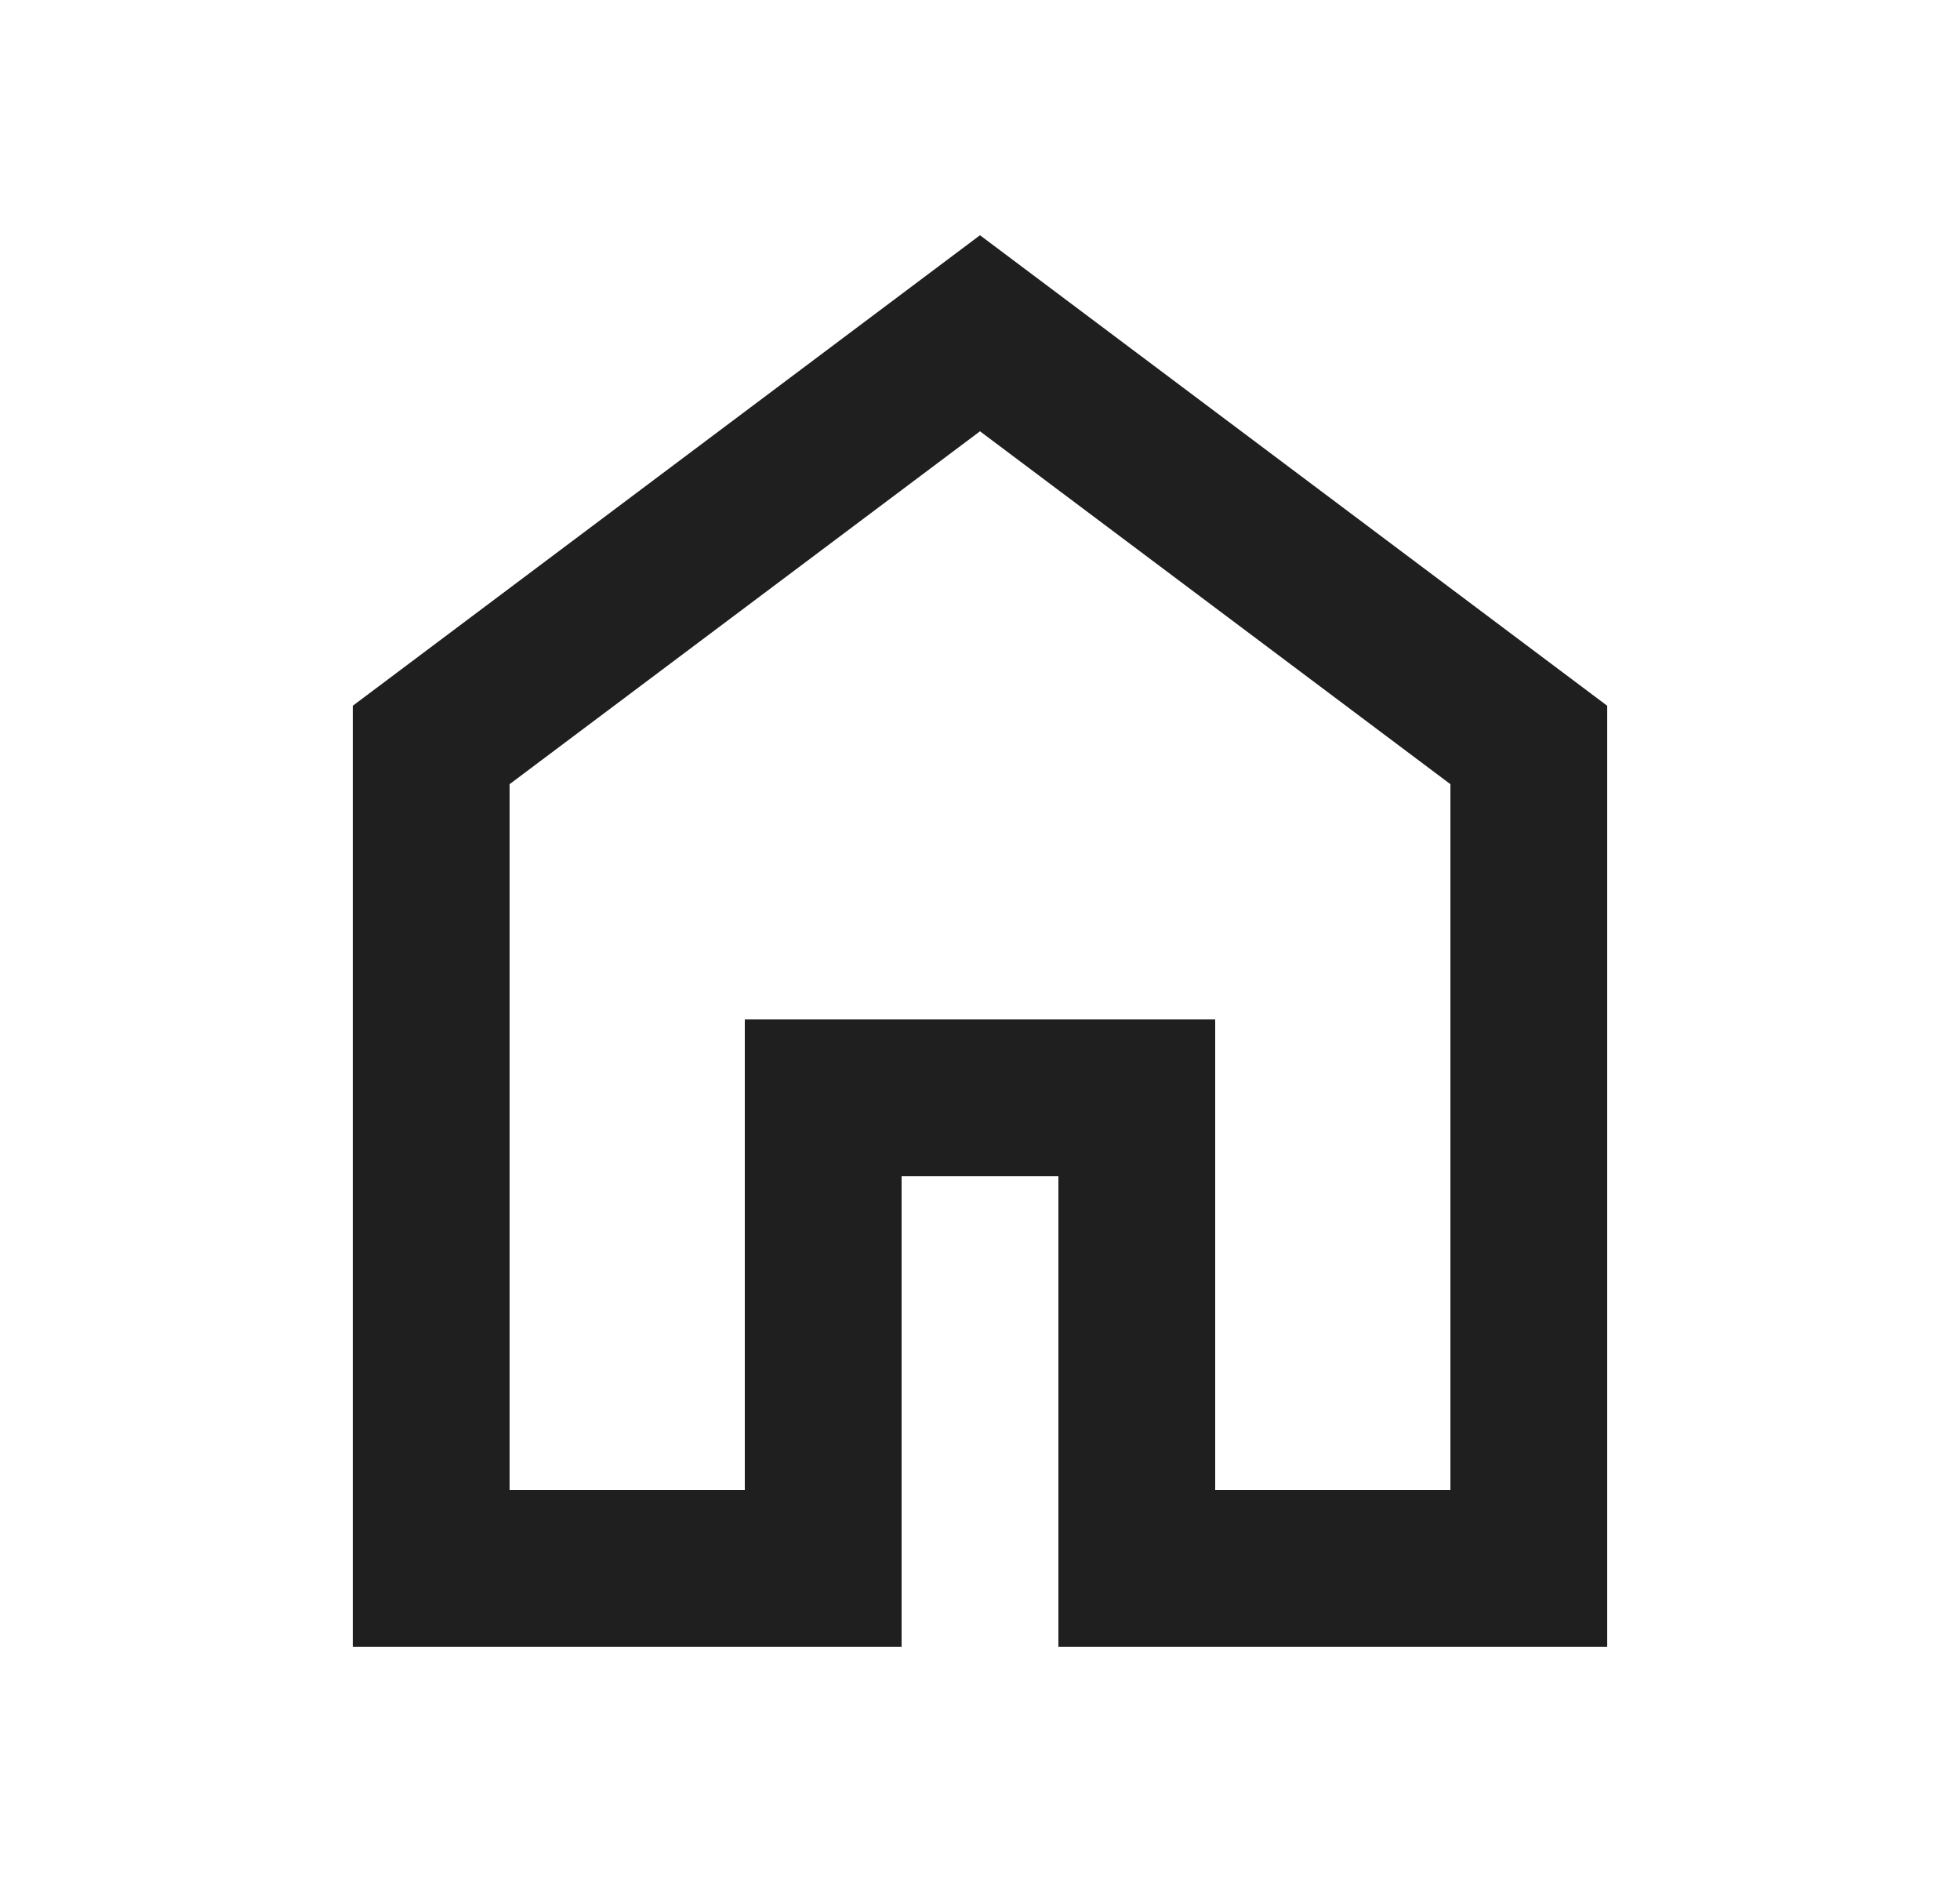
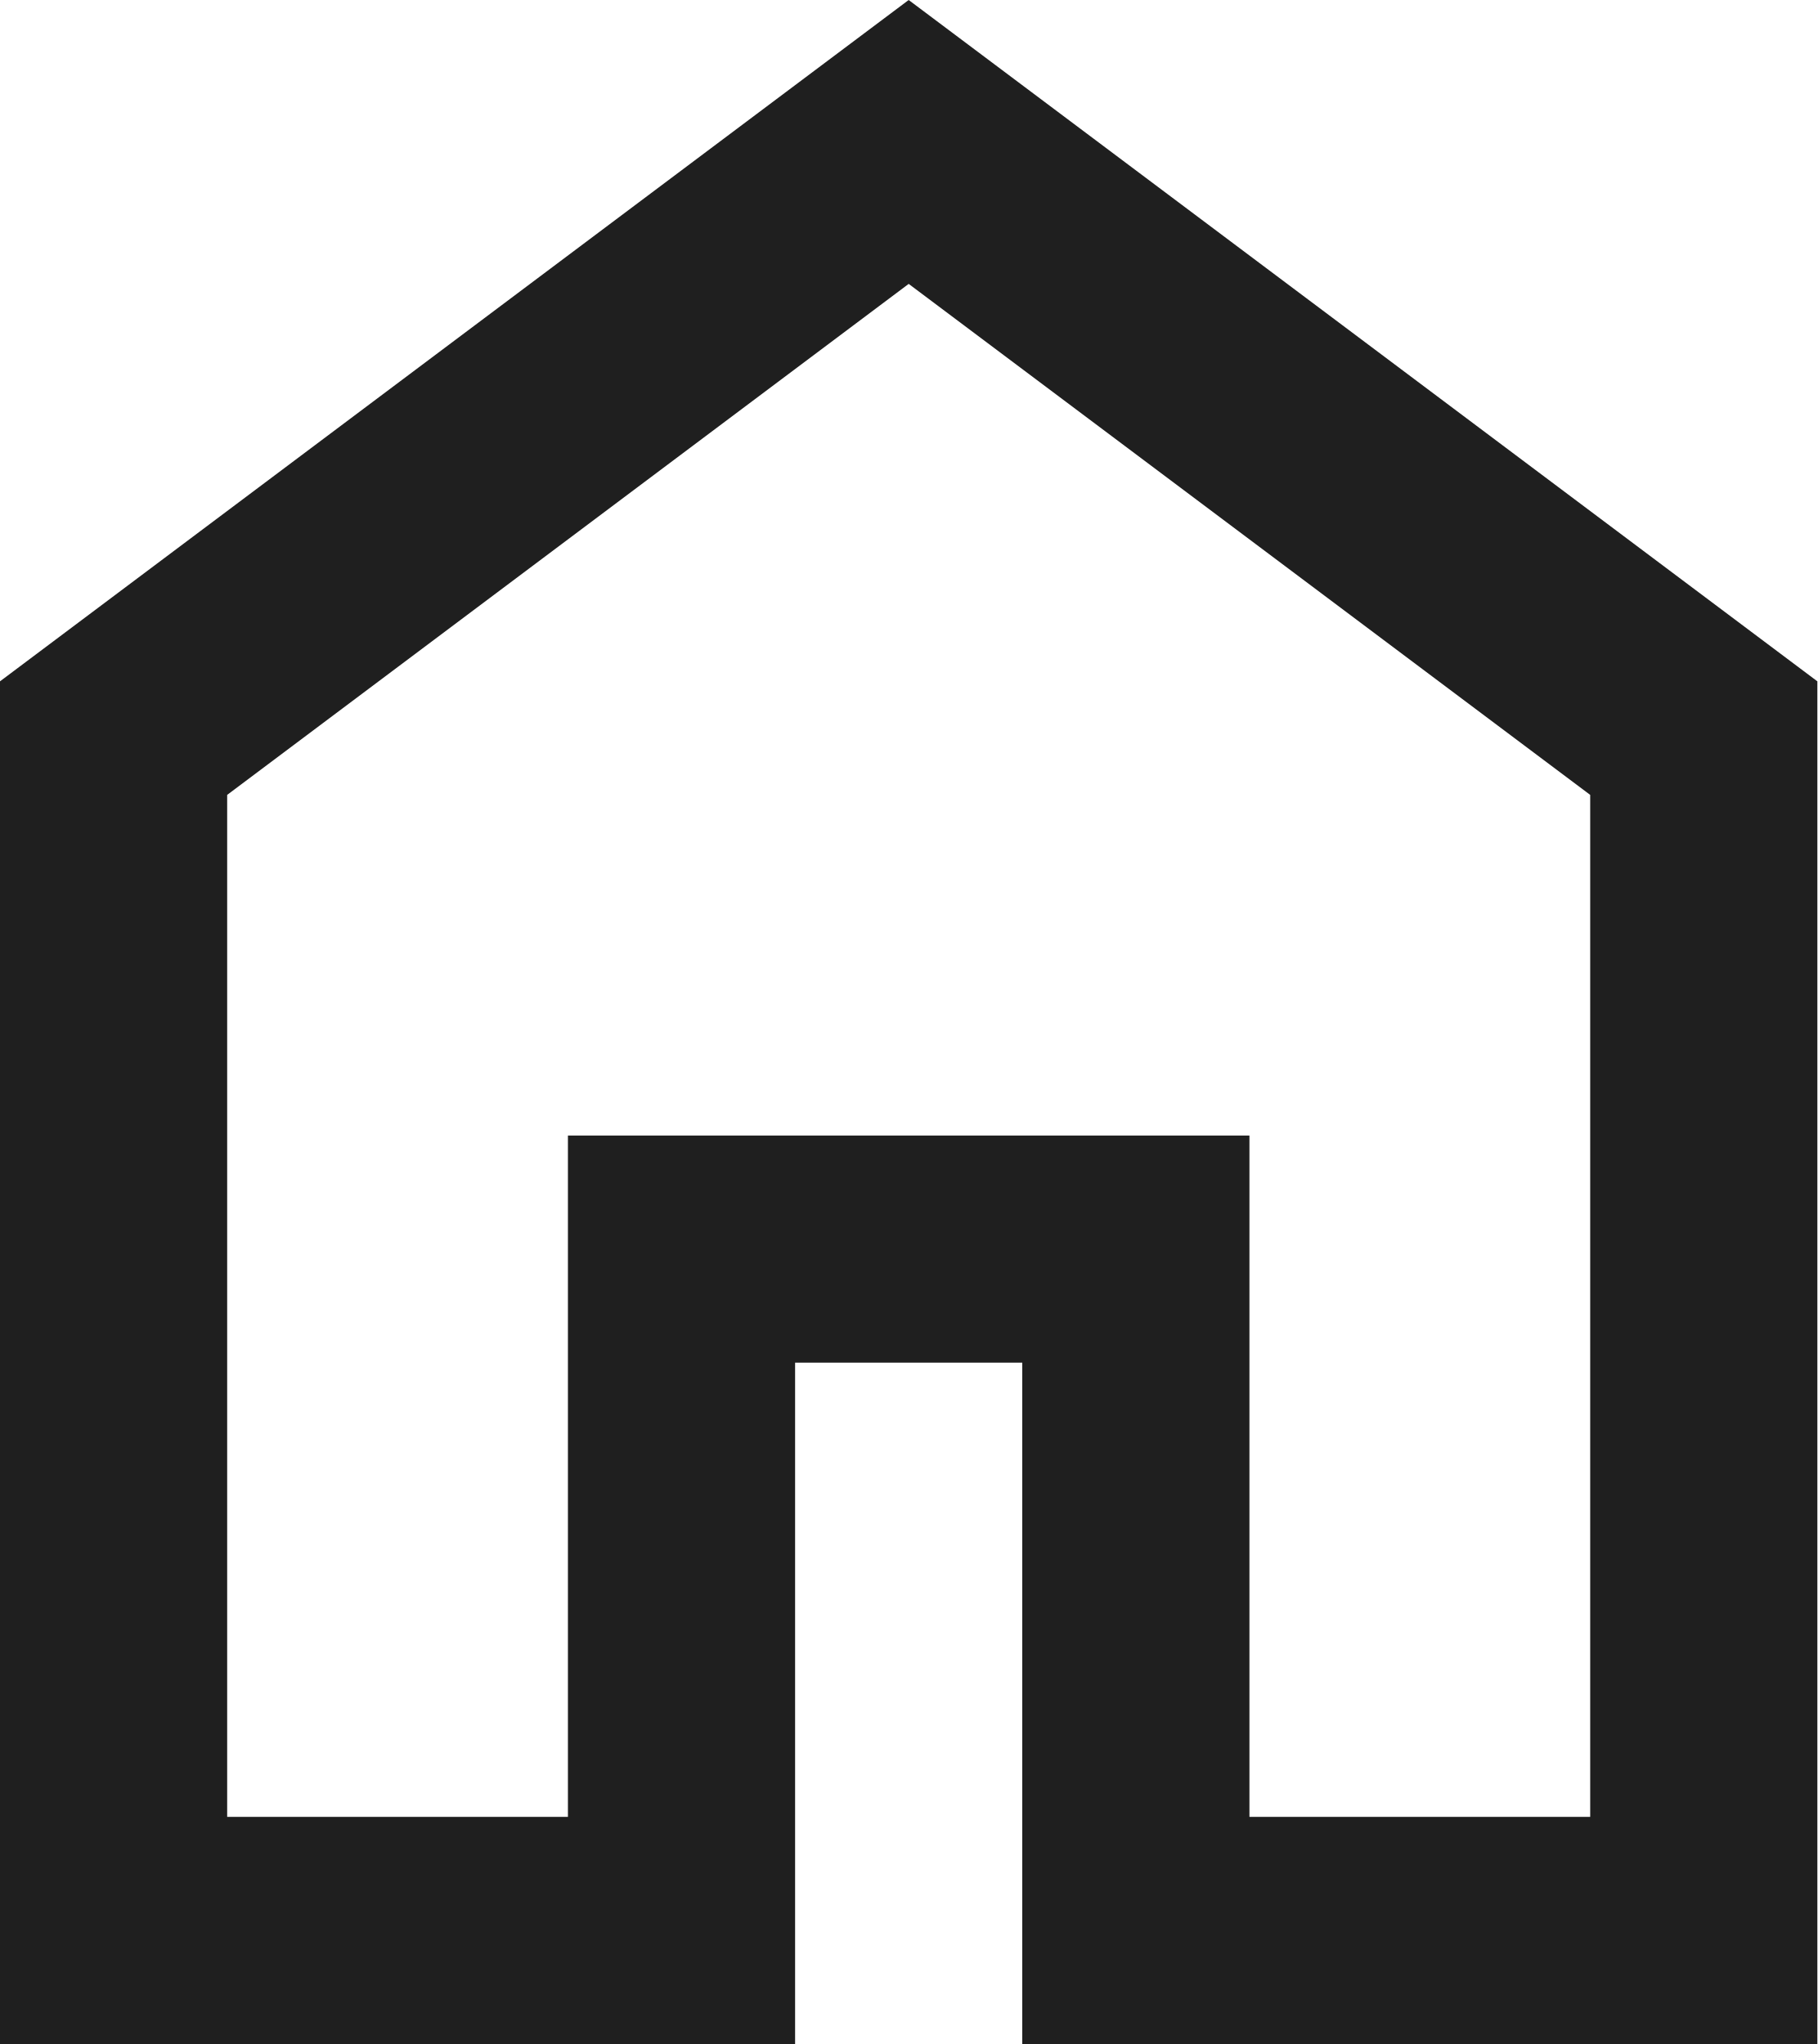
- <svg xmlns="http://www.w3.org/2000/svg" width="25" height="24" viewBox="0 0 25 24" fill="none">
-   <path d="M6.5 19H9.5V13H15.5V19H18.5V10L12.5 5.5L6.5 10V19ZM4.5 21V9L12.5 3L20.5 9V21H13.5V15H11.5V21H4.5Z" fill="#1F1F1F" />
+ <svg xmlns="http://www.w3.org/2000/svg" width="16" height="18" viewBox="0 0 16 18" fill="none">
+   <path d="M2 16H5V10H11V16H14V7L8 2.5L2 7V16ZM0 18V6L8 0L16 6V18H9V12H7V18H0Z" fill="#1F1F1F" />
</svg>
